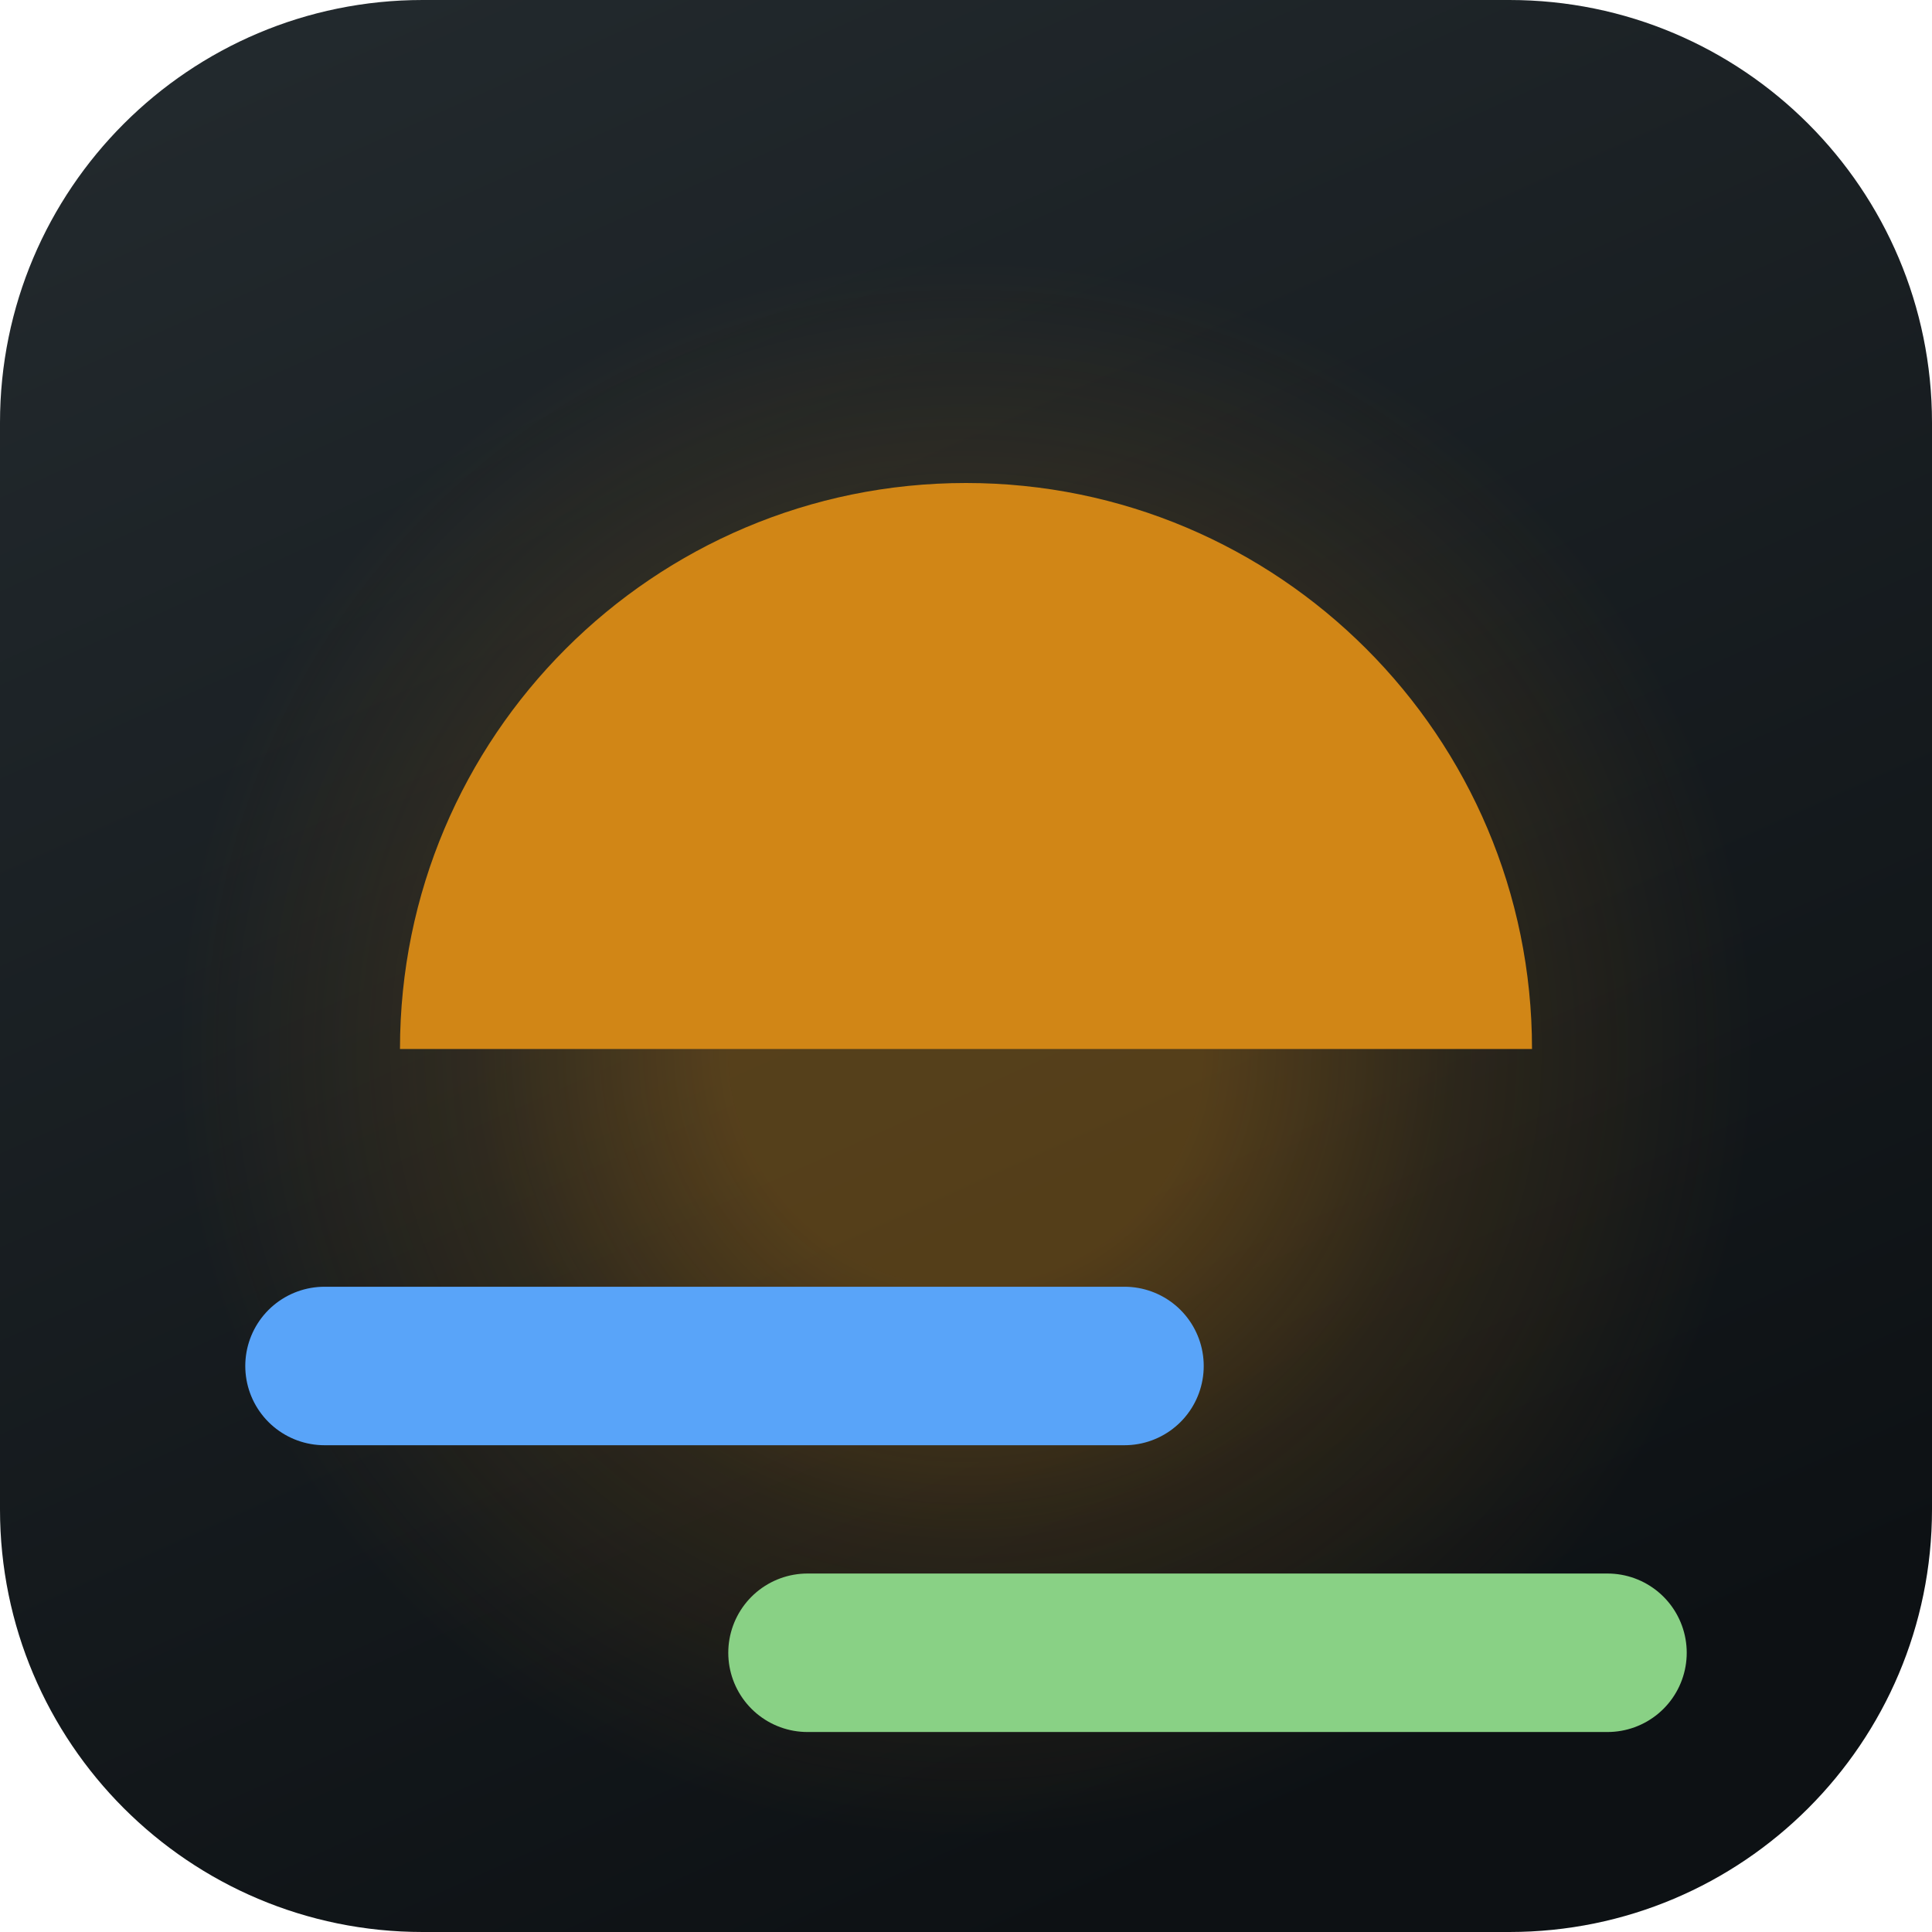
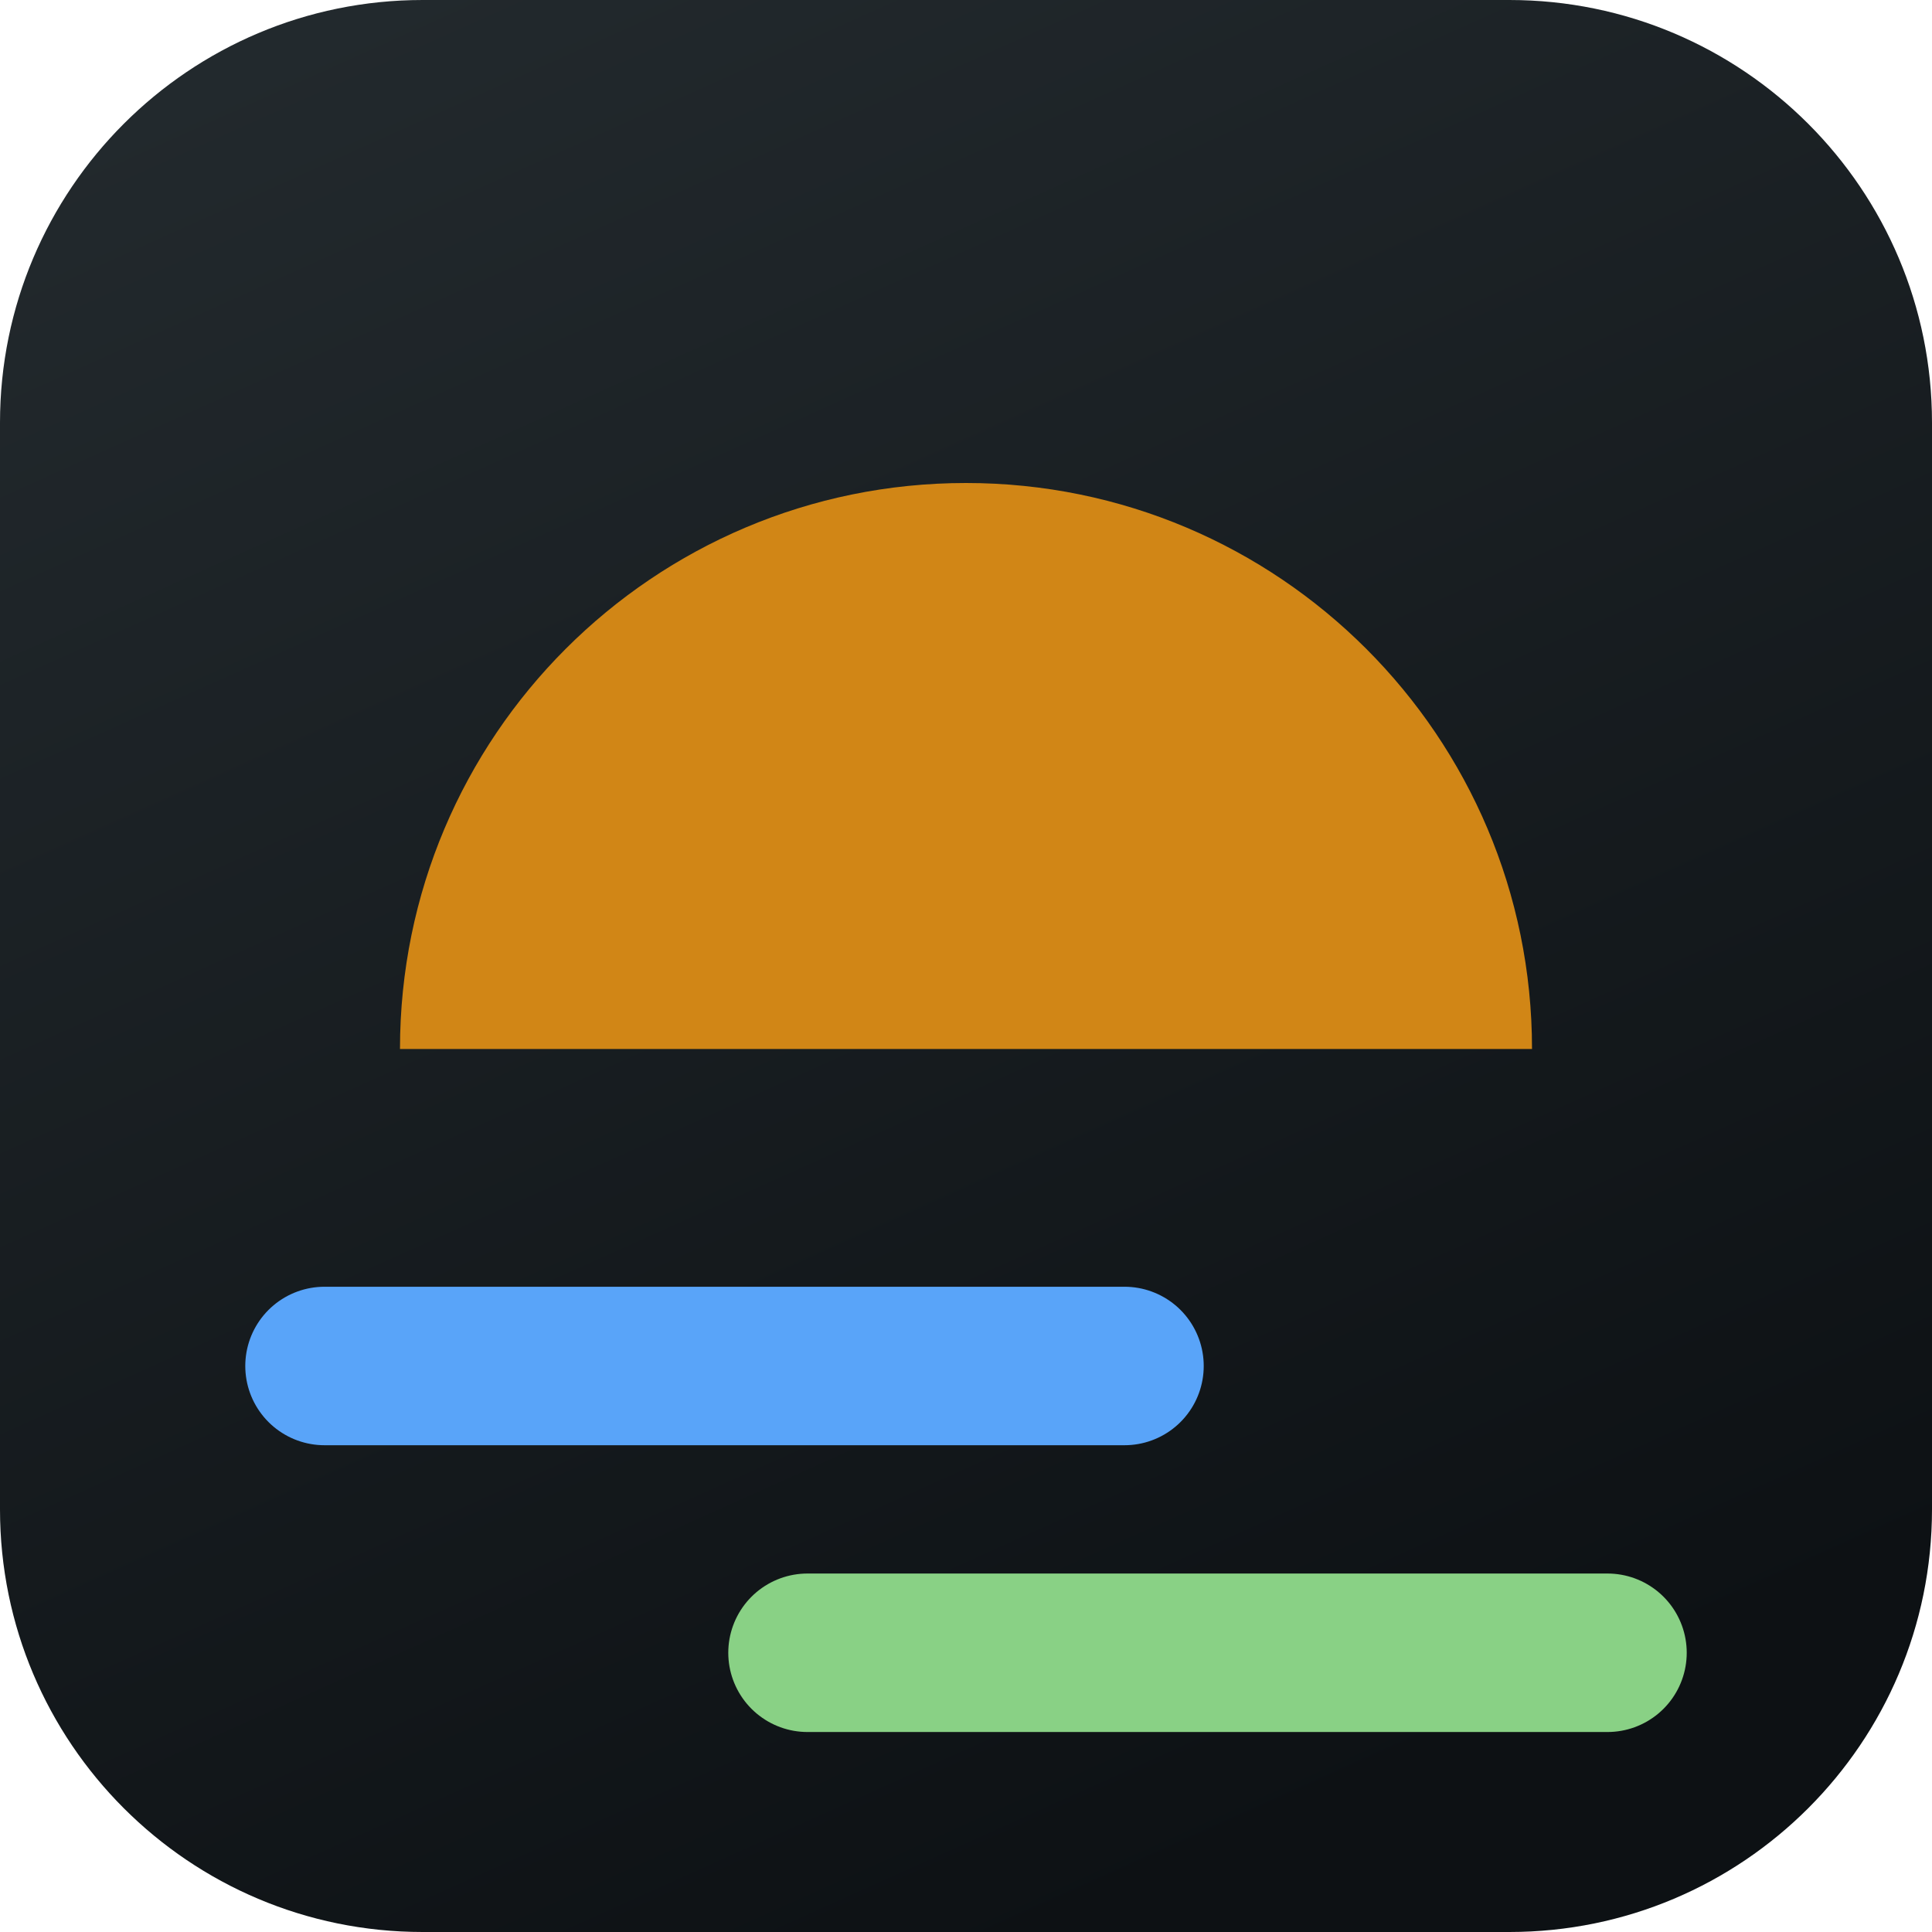
<svg xmlns="http://www.w3.org/2000/svg" viewBox="0 0 256 256" width="256" height="256">
  <defs>
    <linearGradient id="panel" x1="0.1" y1="0" x2="0.55" y2="1">
      <stop offset="0" stop-color="#232A2E" />
      <stop offset="1" stop-color="#0D1114" />
    </linearGradient>
-     <radialGradient id="halo">
-       <stop offset="30%" stop-color="#D18616" stop-opacity="0.34" />
-       <stop offset="62%" stop-color="#D18616" stop-opacity="0.13" />
-       <stop offset="100%" stop-color="#D18616" stop-opacity="0" />
-     </radialGradient>
-     <clipPath id="card">
-       <rect width="256" height="256" rx="56" />
-     </clipPath>
  </defs>
  <rect width="256" height="256" rx="56" fill="url(#panel)" />
-   <circle cx="128" cy="139" r="104" fill="url(#halo)" clip-path="url(#card)" />
  <path d="M53 139A75 75 0 0 1 203 139Z" fill="#D18616" />
  <path d="M43 181H149" fill="none" stroke="#59A4F9" stroke-width="21" stroke-linecap="round" />
  <path d="M107 219H213" fill="none" stroke="#89D185" stroke-width="21" stroke-linecap="round" />
</svg>
